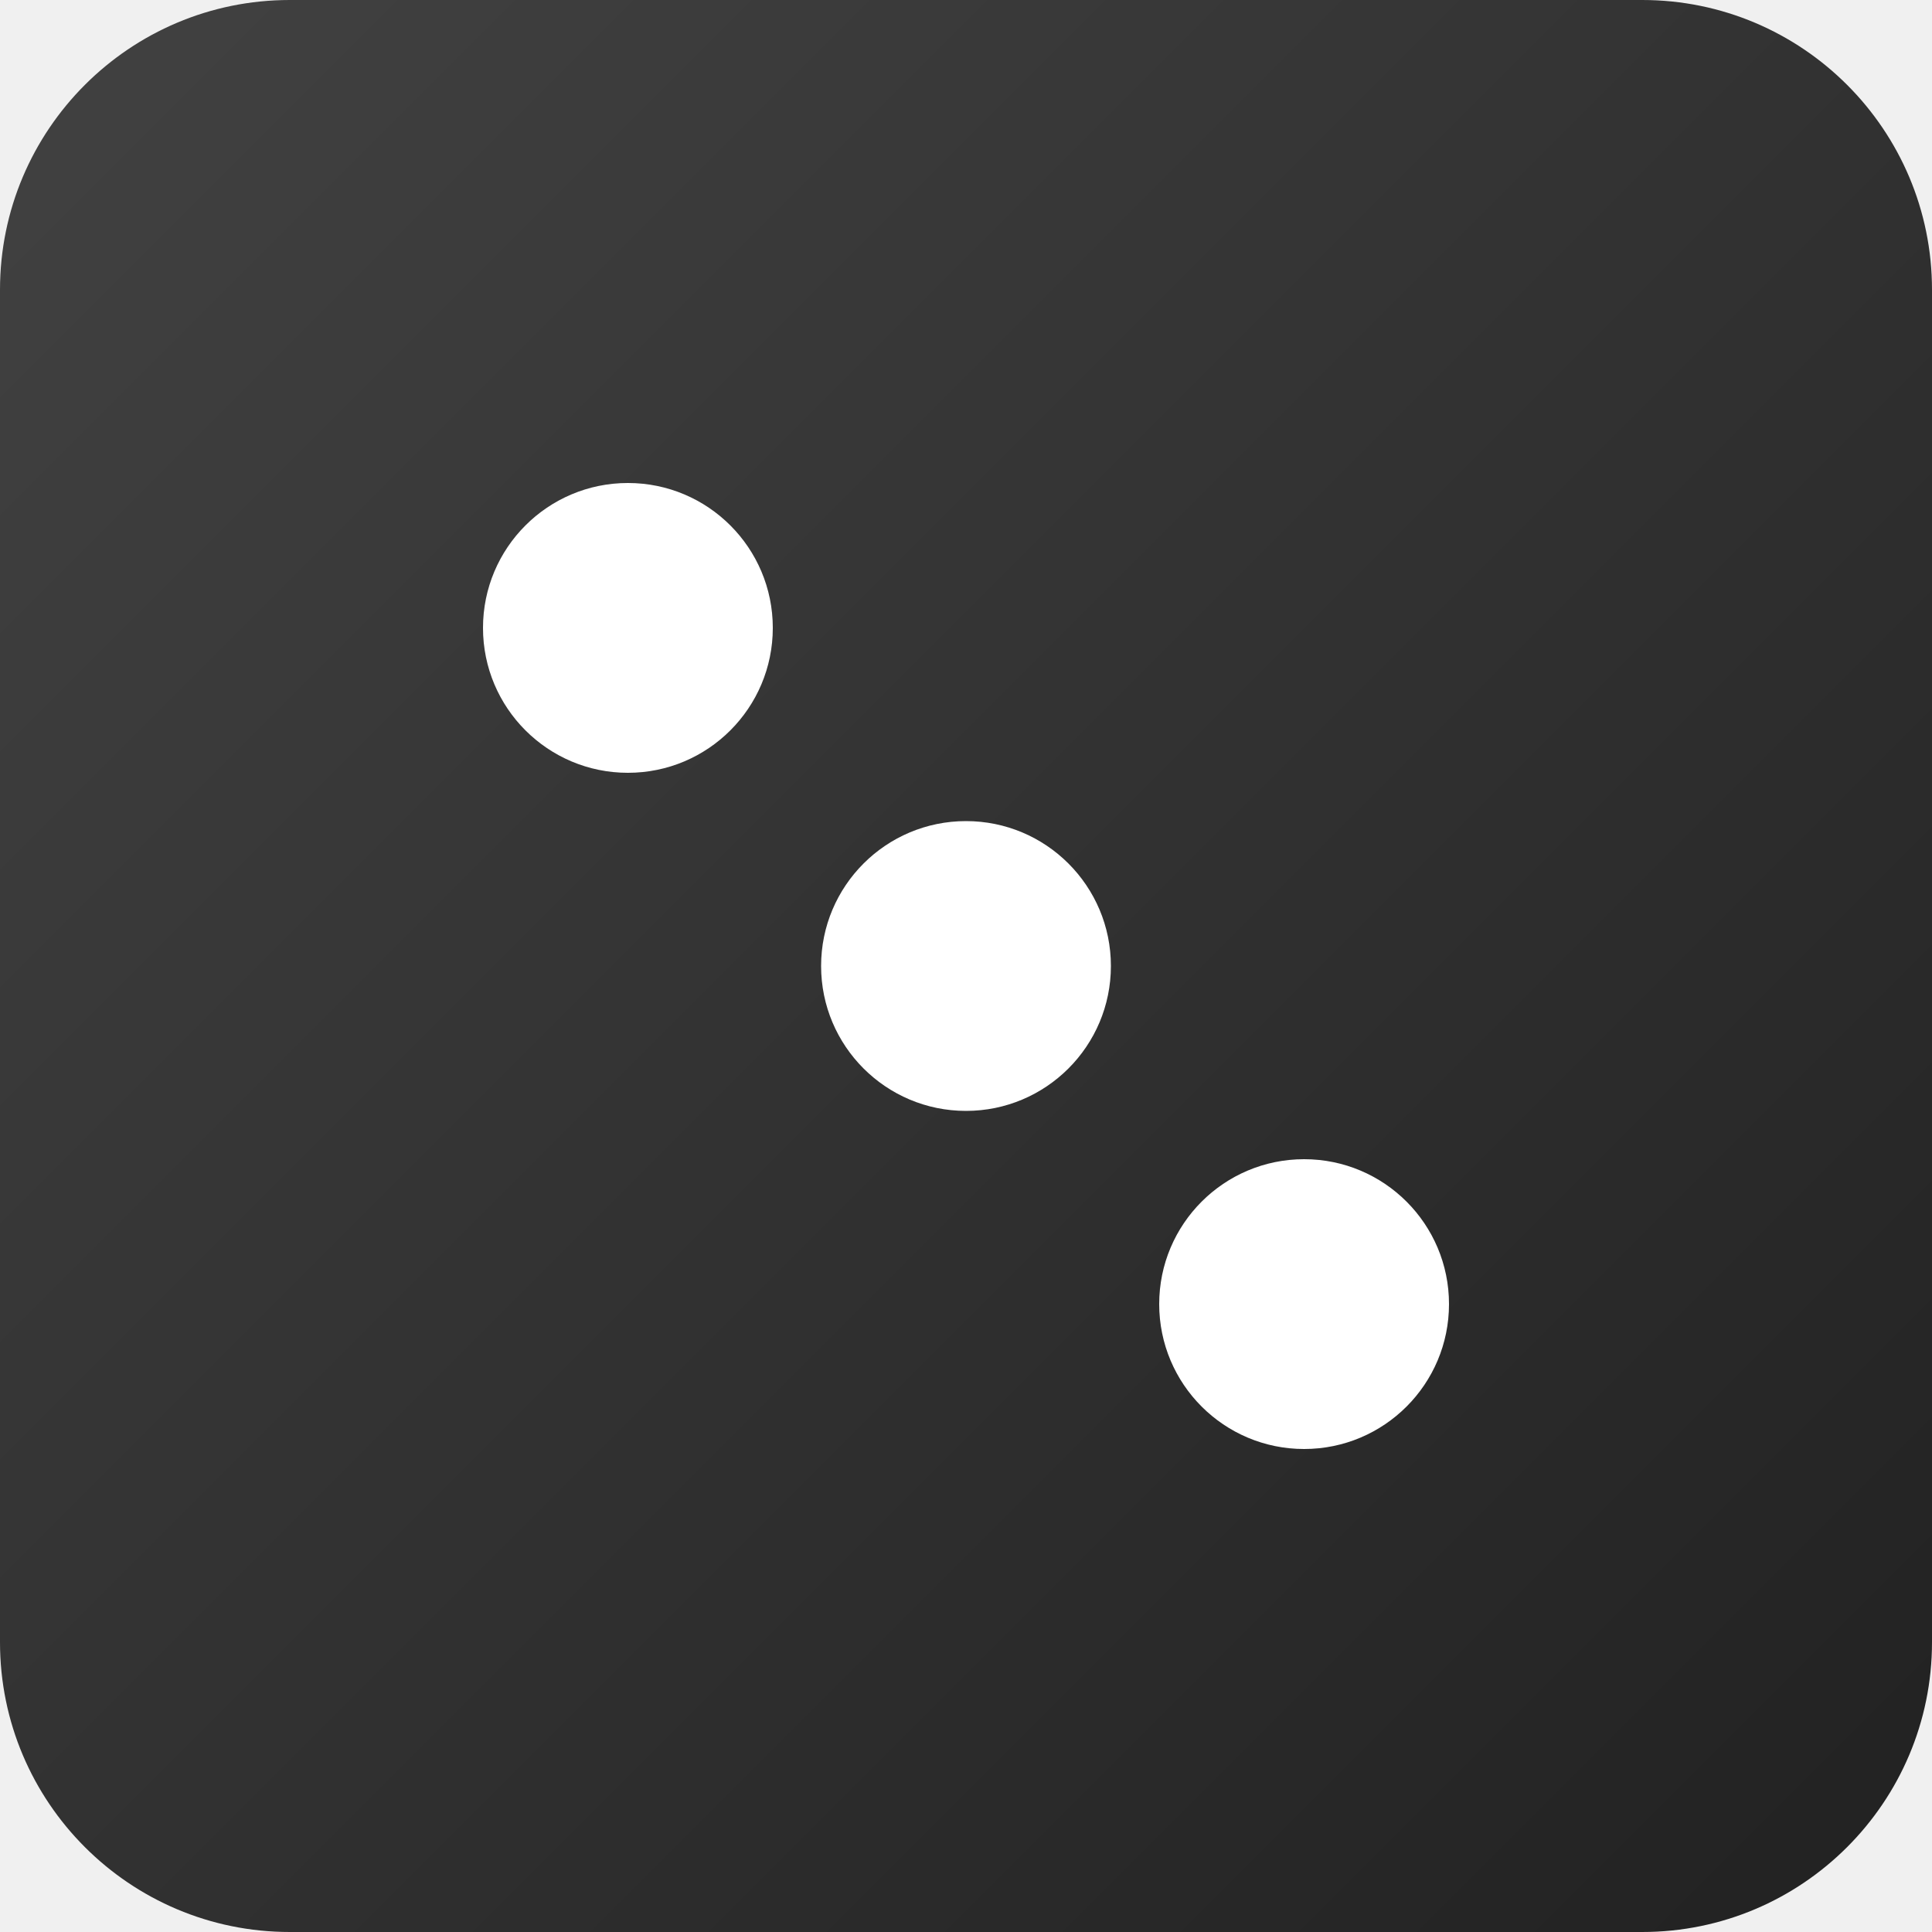
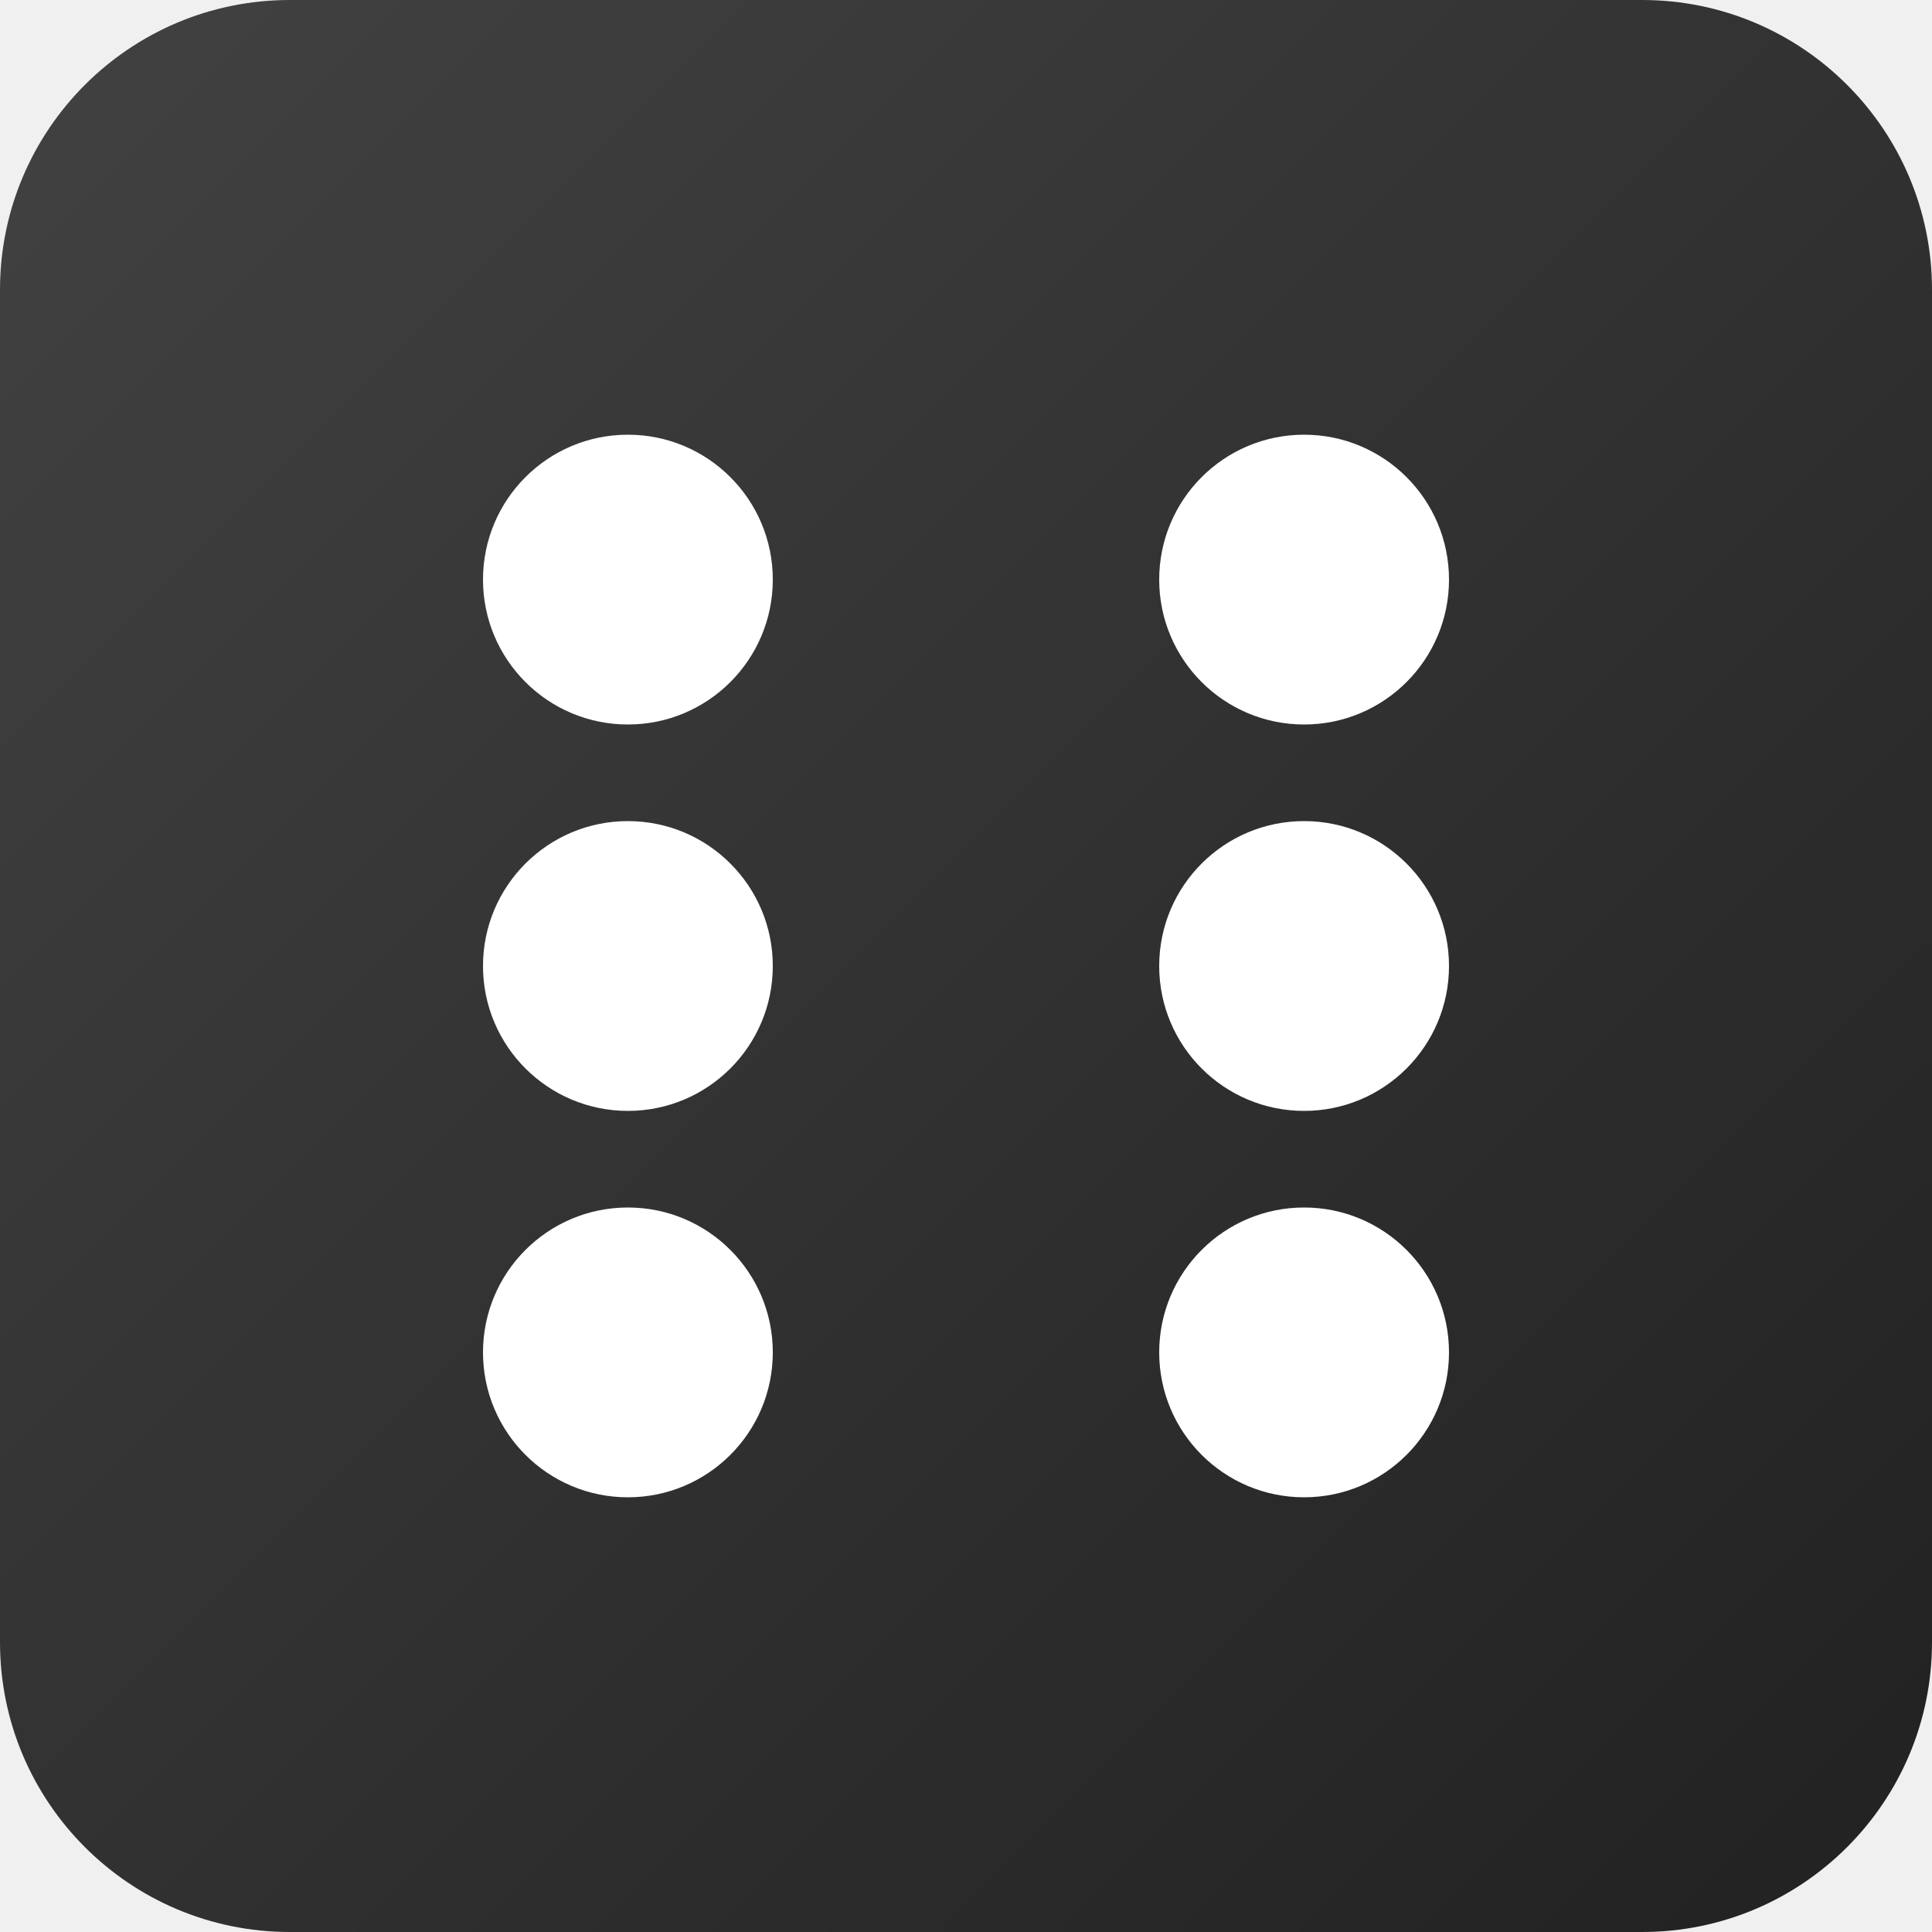
<svg xmlns="http://www.w3.org/2000/svg" viewBox="0 0 80 80" width="80" height="80">
  <defs>
    <linearGradient id="bg" x1="0%" y1="0%" x2="100%" y2="100%">
      <stop offset="0%" style="stop-color:#424242" />
      <stop offset="100%" style="stop-color:#212121" />
    </linearGradient>
  </defs>
  <rect width="80" height="80" rx="12" fill="url(#bg)" />
-   <circle cx="26" cy="26" r="6" fill="#ffffff" />
-   <circle cx="40" cy="40" r="6" fill="#ffffff" />
-   <circle cx="54" cy="54" r="6" fill="#ffffff" />
+   <circle cx="26" cy="24" r="6" fill="#ffffff" />
+   <circle cx="54" cy="24" r="6" fill="#ffffff" />
+   <circle cx="26" cy="40" r="6" fill="#ffffff" />
+   <circle cx="54" cy="40" r="6" fill="#ffffff" />
+   <circle cx="26" cy="56" r="6" fill="#ffffff" />
+   <circle cx="54" cy="56" r="6" fill="#ffffff" />
</svg>
